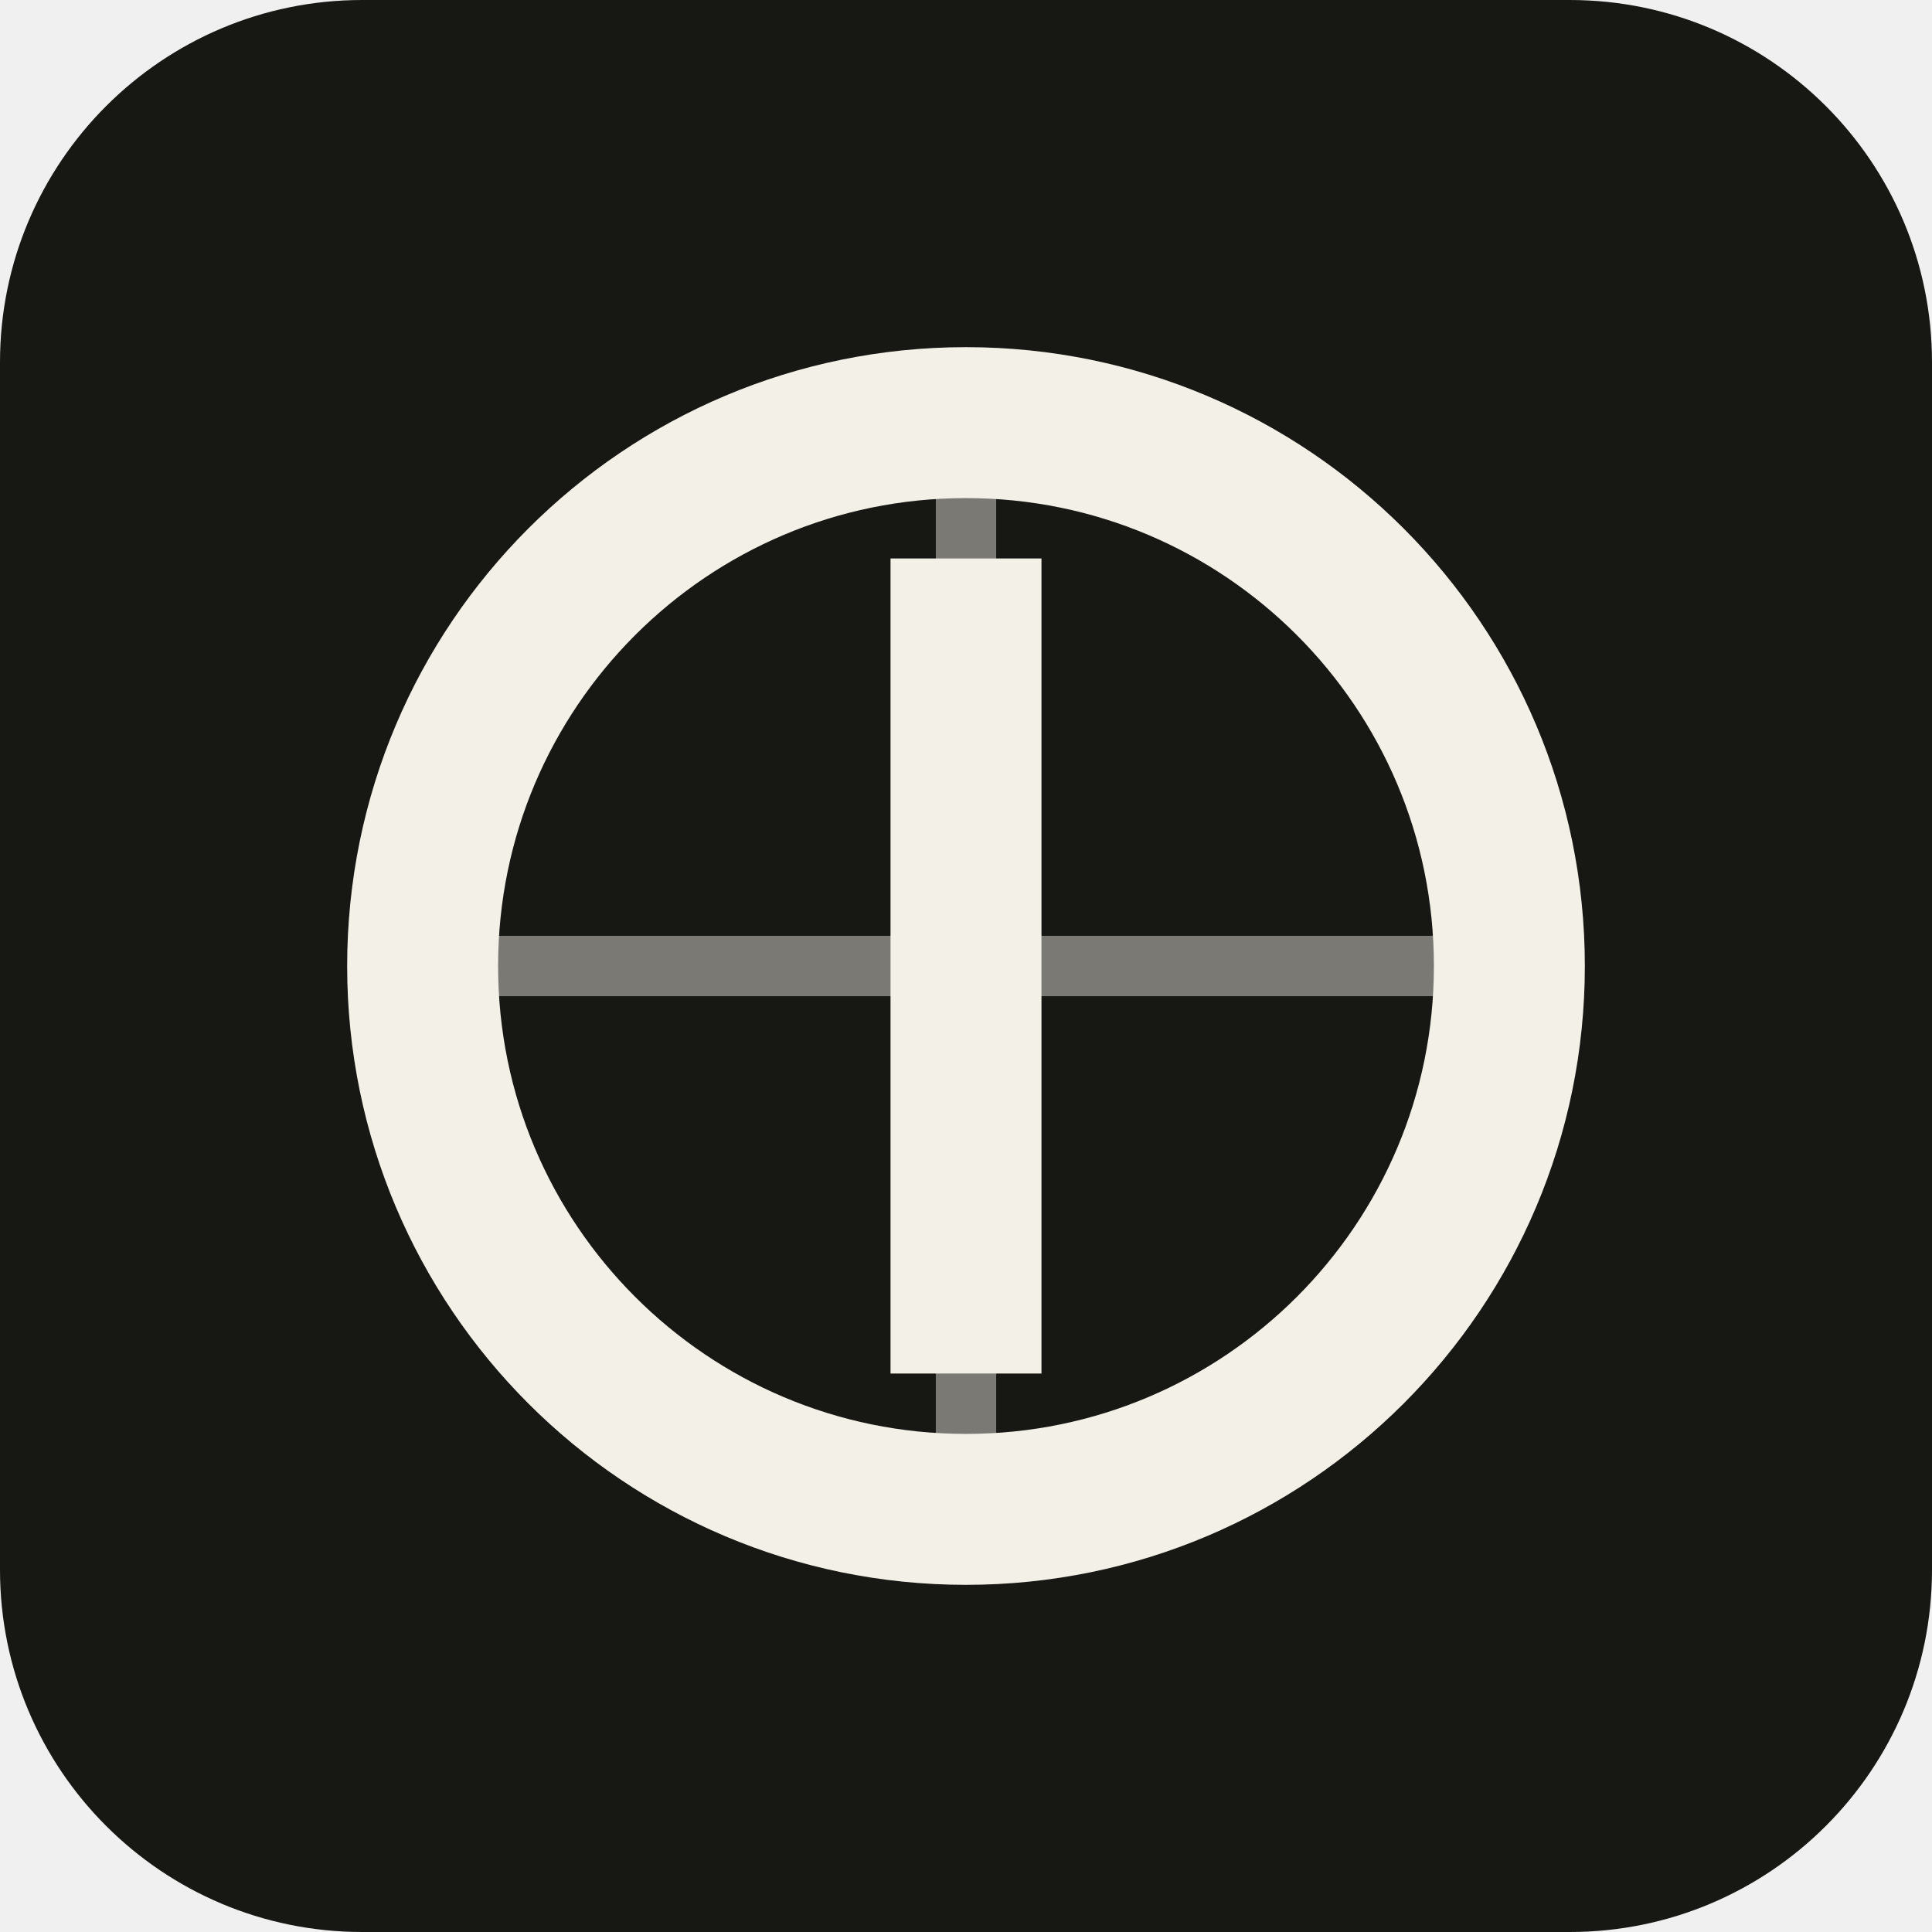
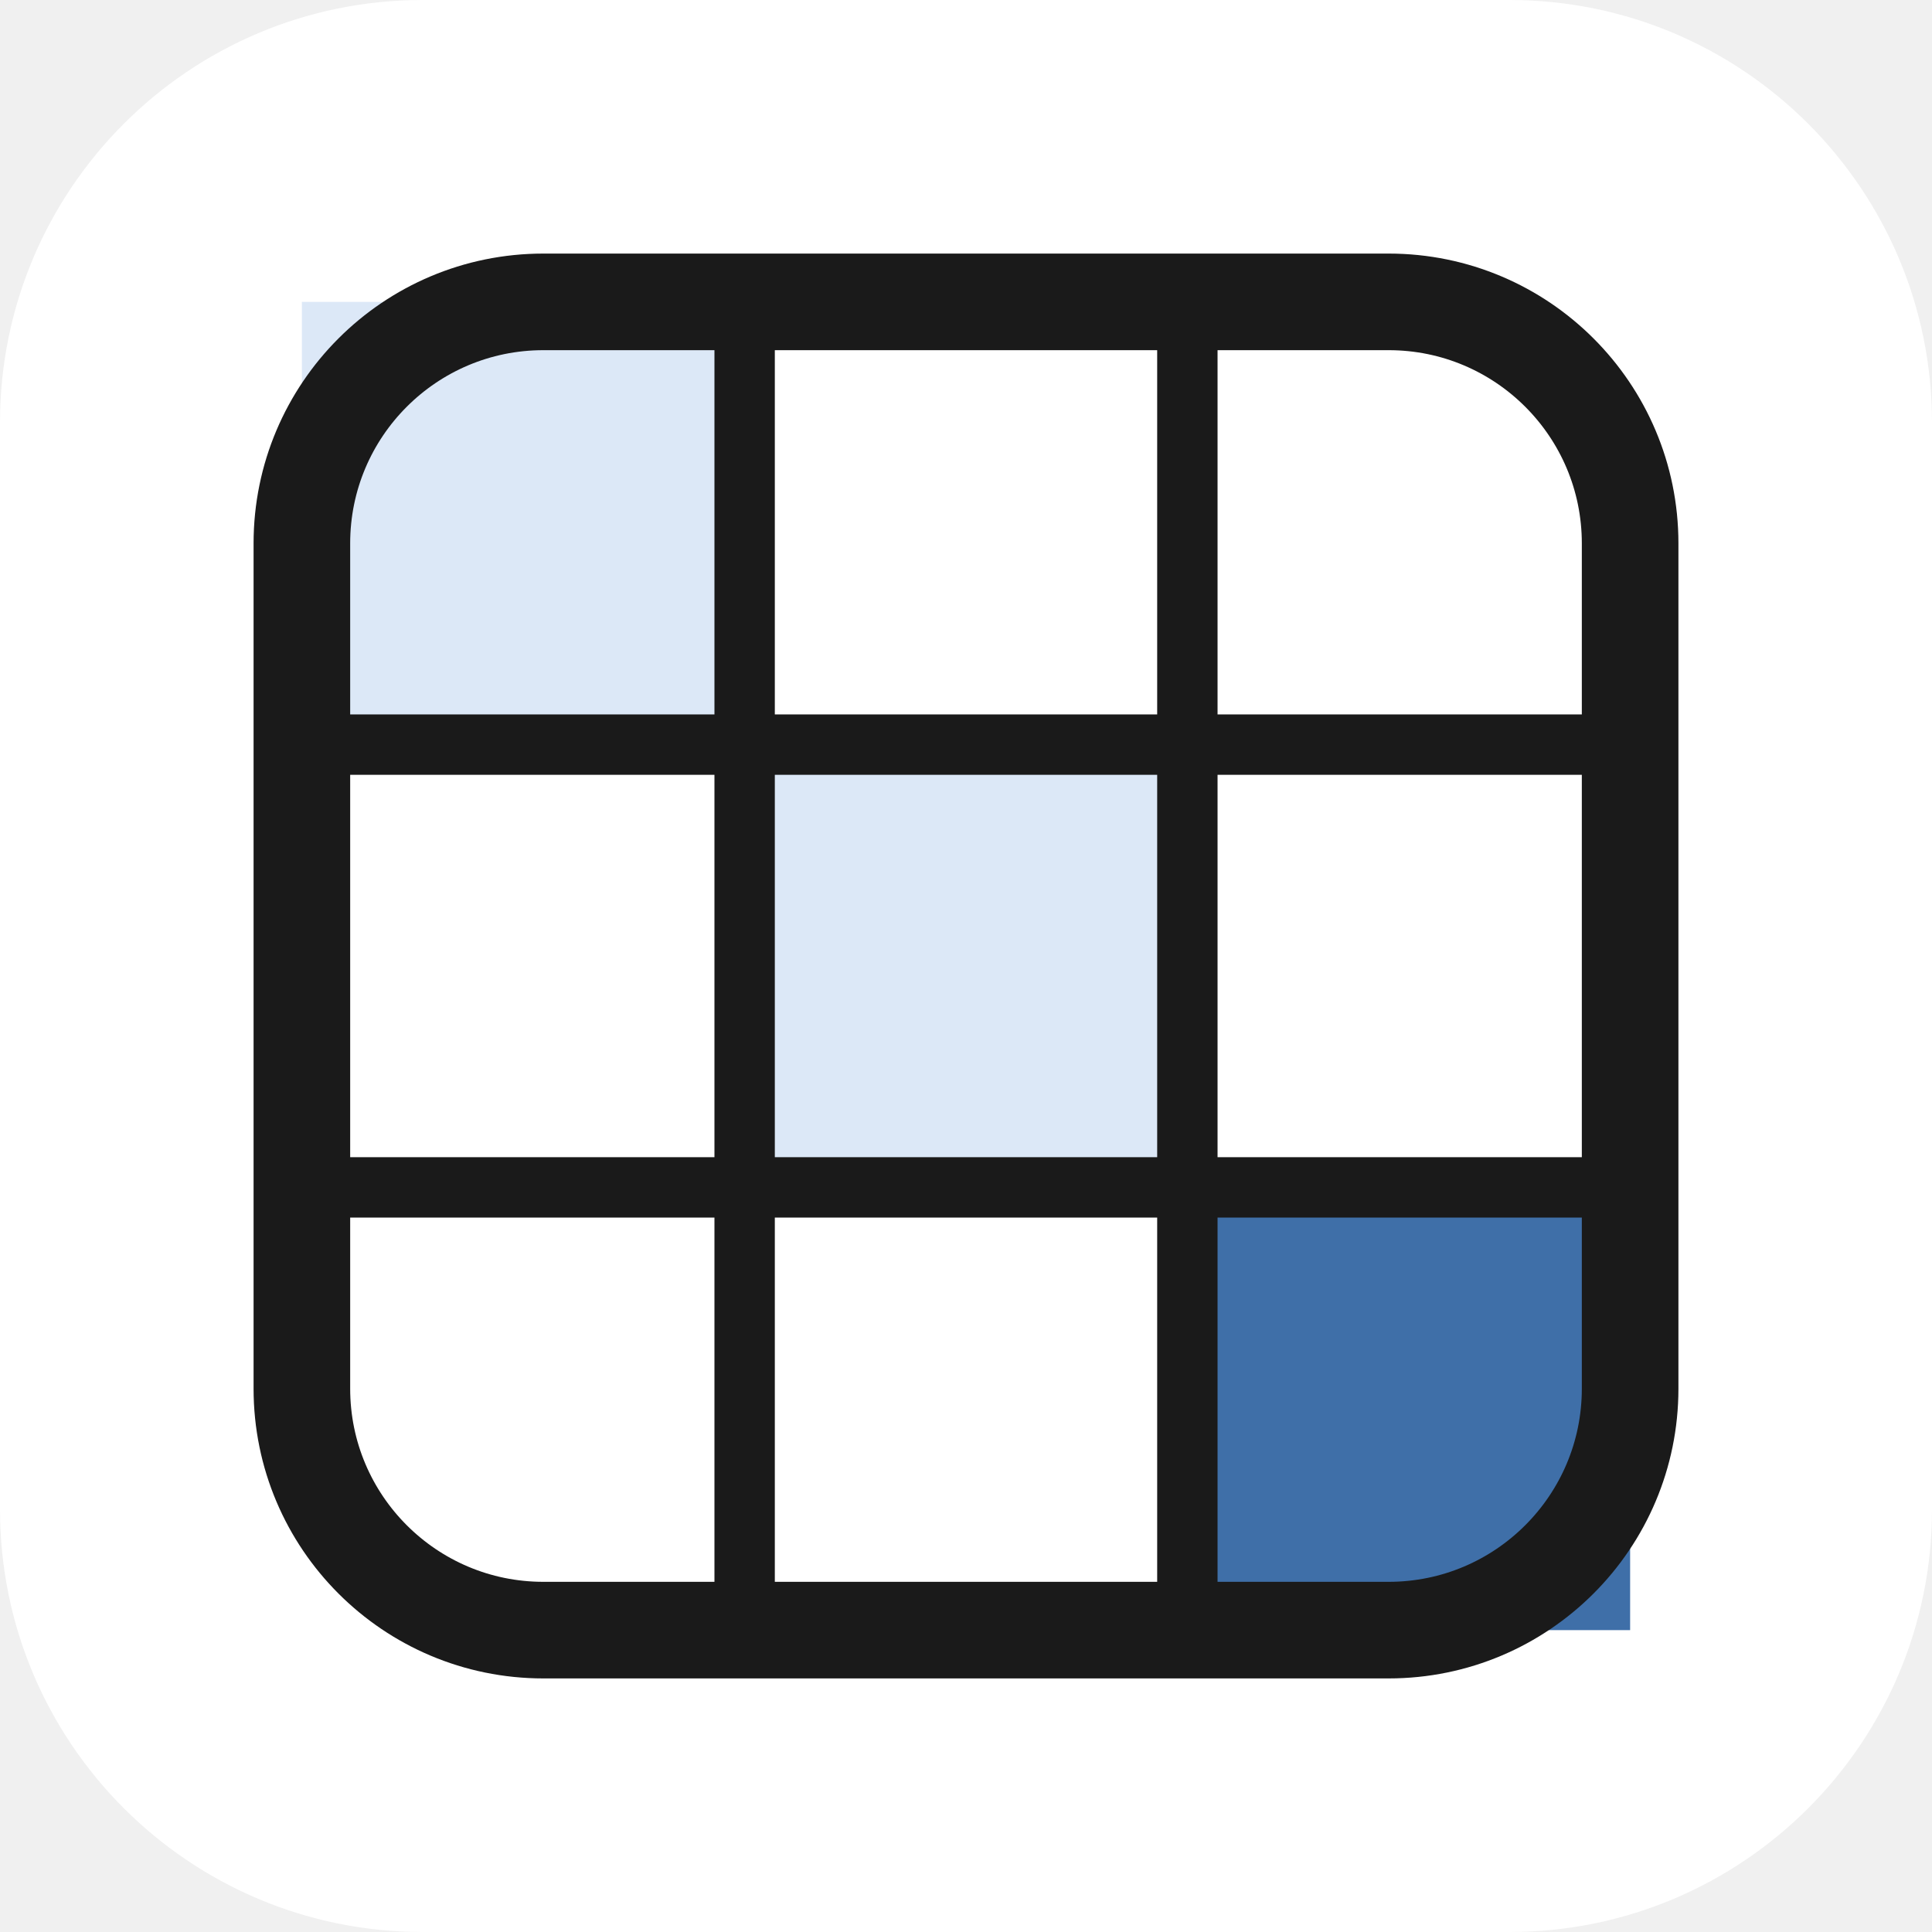
- <svg xmlns="http://www.w3.org/2000/svg" viewBox="0 0 64 64">
-   <rect width="64" height="64" rx="12" fill="#171714" />
-   <circle cx="32" cy="32" r="18" fill="none" stroke="#f3f0e7" stroke-width="5" />
-   <path d="M32 14v36M14 32h36" stroke="#f3f0e7" stroke-width="2" opacity=".45" />
-   <path d="M32 21v22" stroke="#f3f0e7" stroke-width="5" stroke-linecap="square" />
+ <svg xmlns="http://www.w3.org/2000/svg" viewBox="0 0 64 64" width="64" height="64">
+   <rect width="64" height="64" rx="14" fill="#FFFFFF" />
+   <rect x="10" y="10" width="44" height="44" rx="8" fill="#FFFFFF" />
+   <rect x="10" y="10" width="14.667" height="14.667" fill="#DCE8F7" />
+   <rect x="24.667" y="24.667" width="14.667" height="14.667" fill="#DCE8F7" />
+   <rect x="39.333" y="39.333" width="14.667" height="14.667" fill="#3F6FA8" />
+   <path d="M24.667 10v44M39.333 10v44M10 24.667h44M10 39.333h44" stroke="#1A1A1A" stroke-width="2" stroke-linecap="round" />
+   <rect x="10" y="10" width="44" height="44" rx="8" fill="none" stroke="#1A1A1A" stroke-width="3.2" />
</svg>
